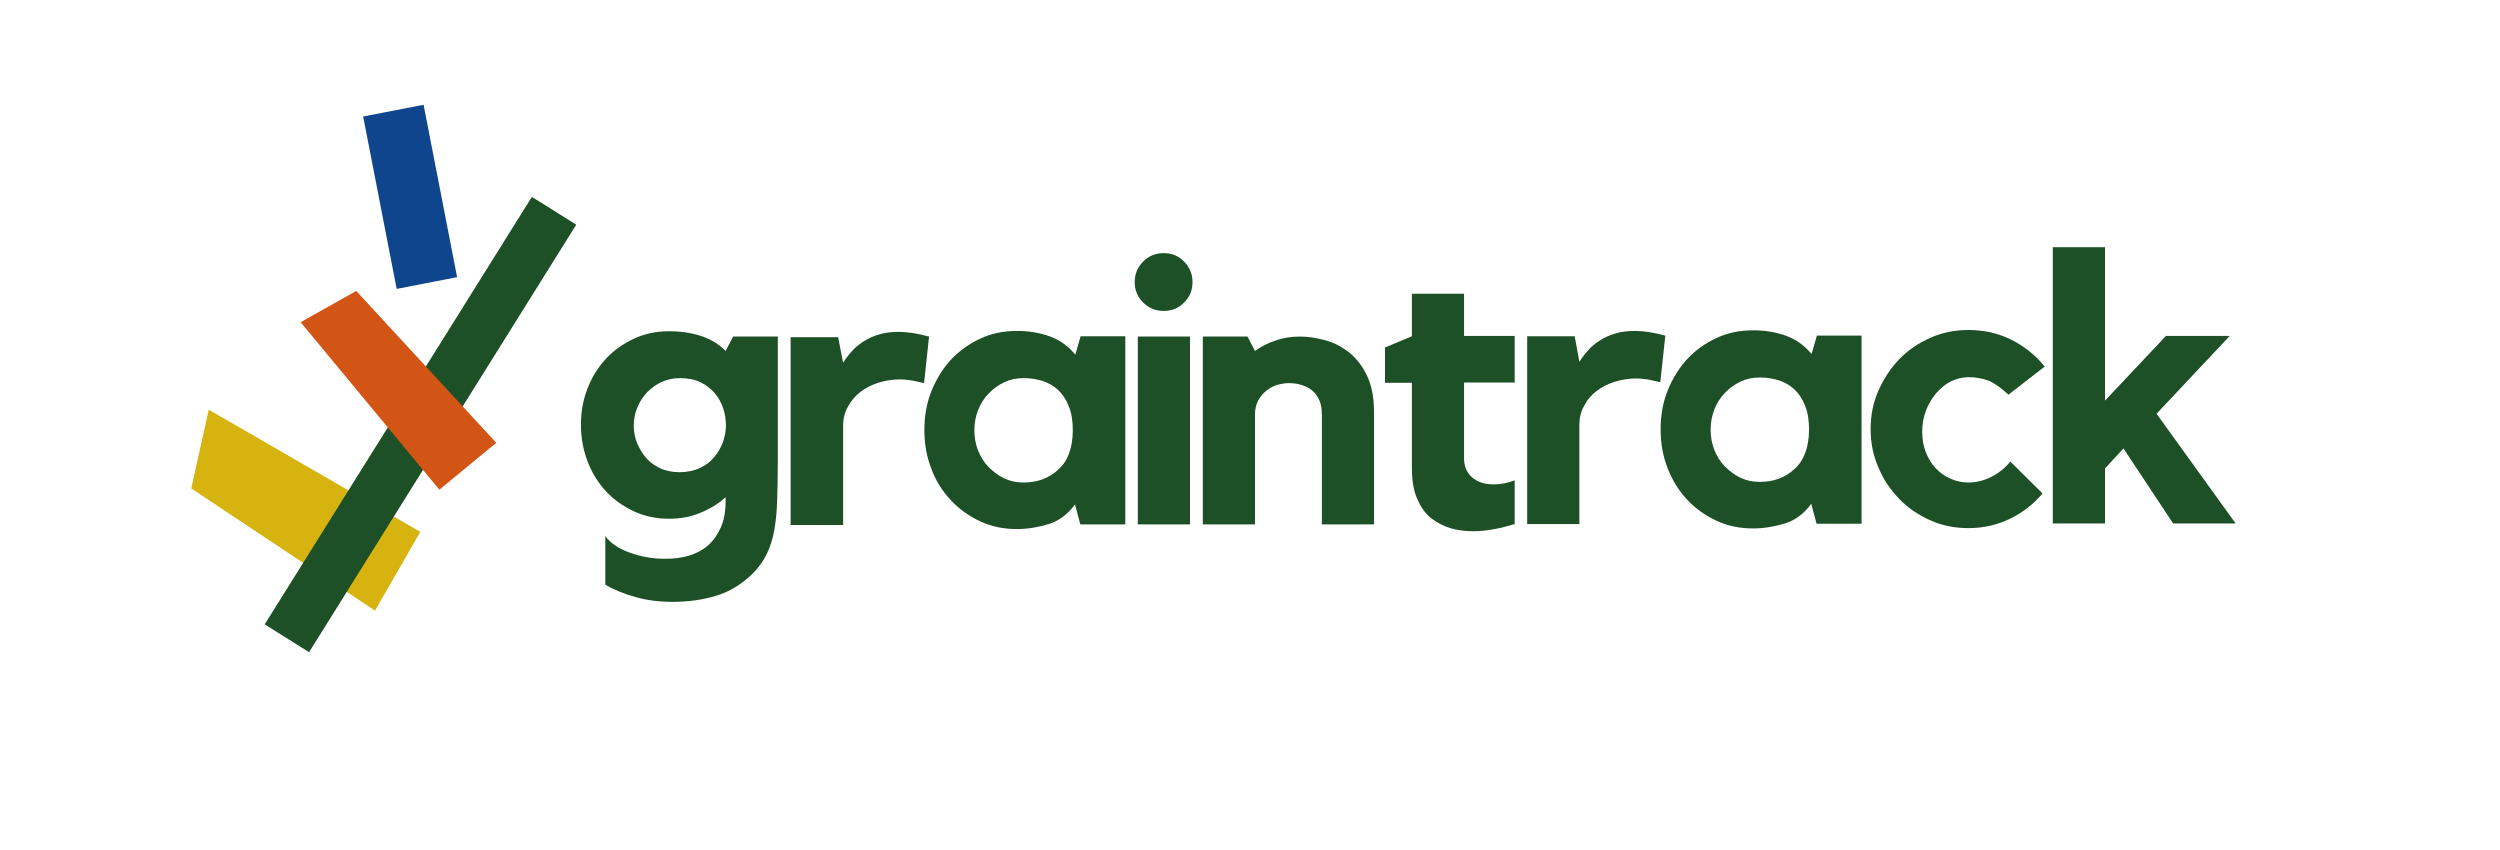
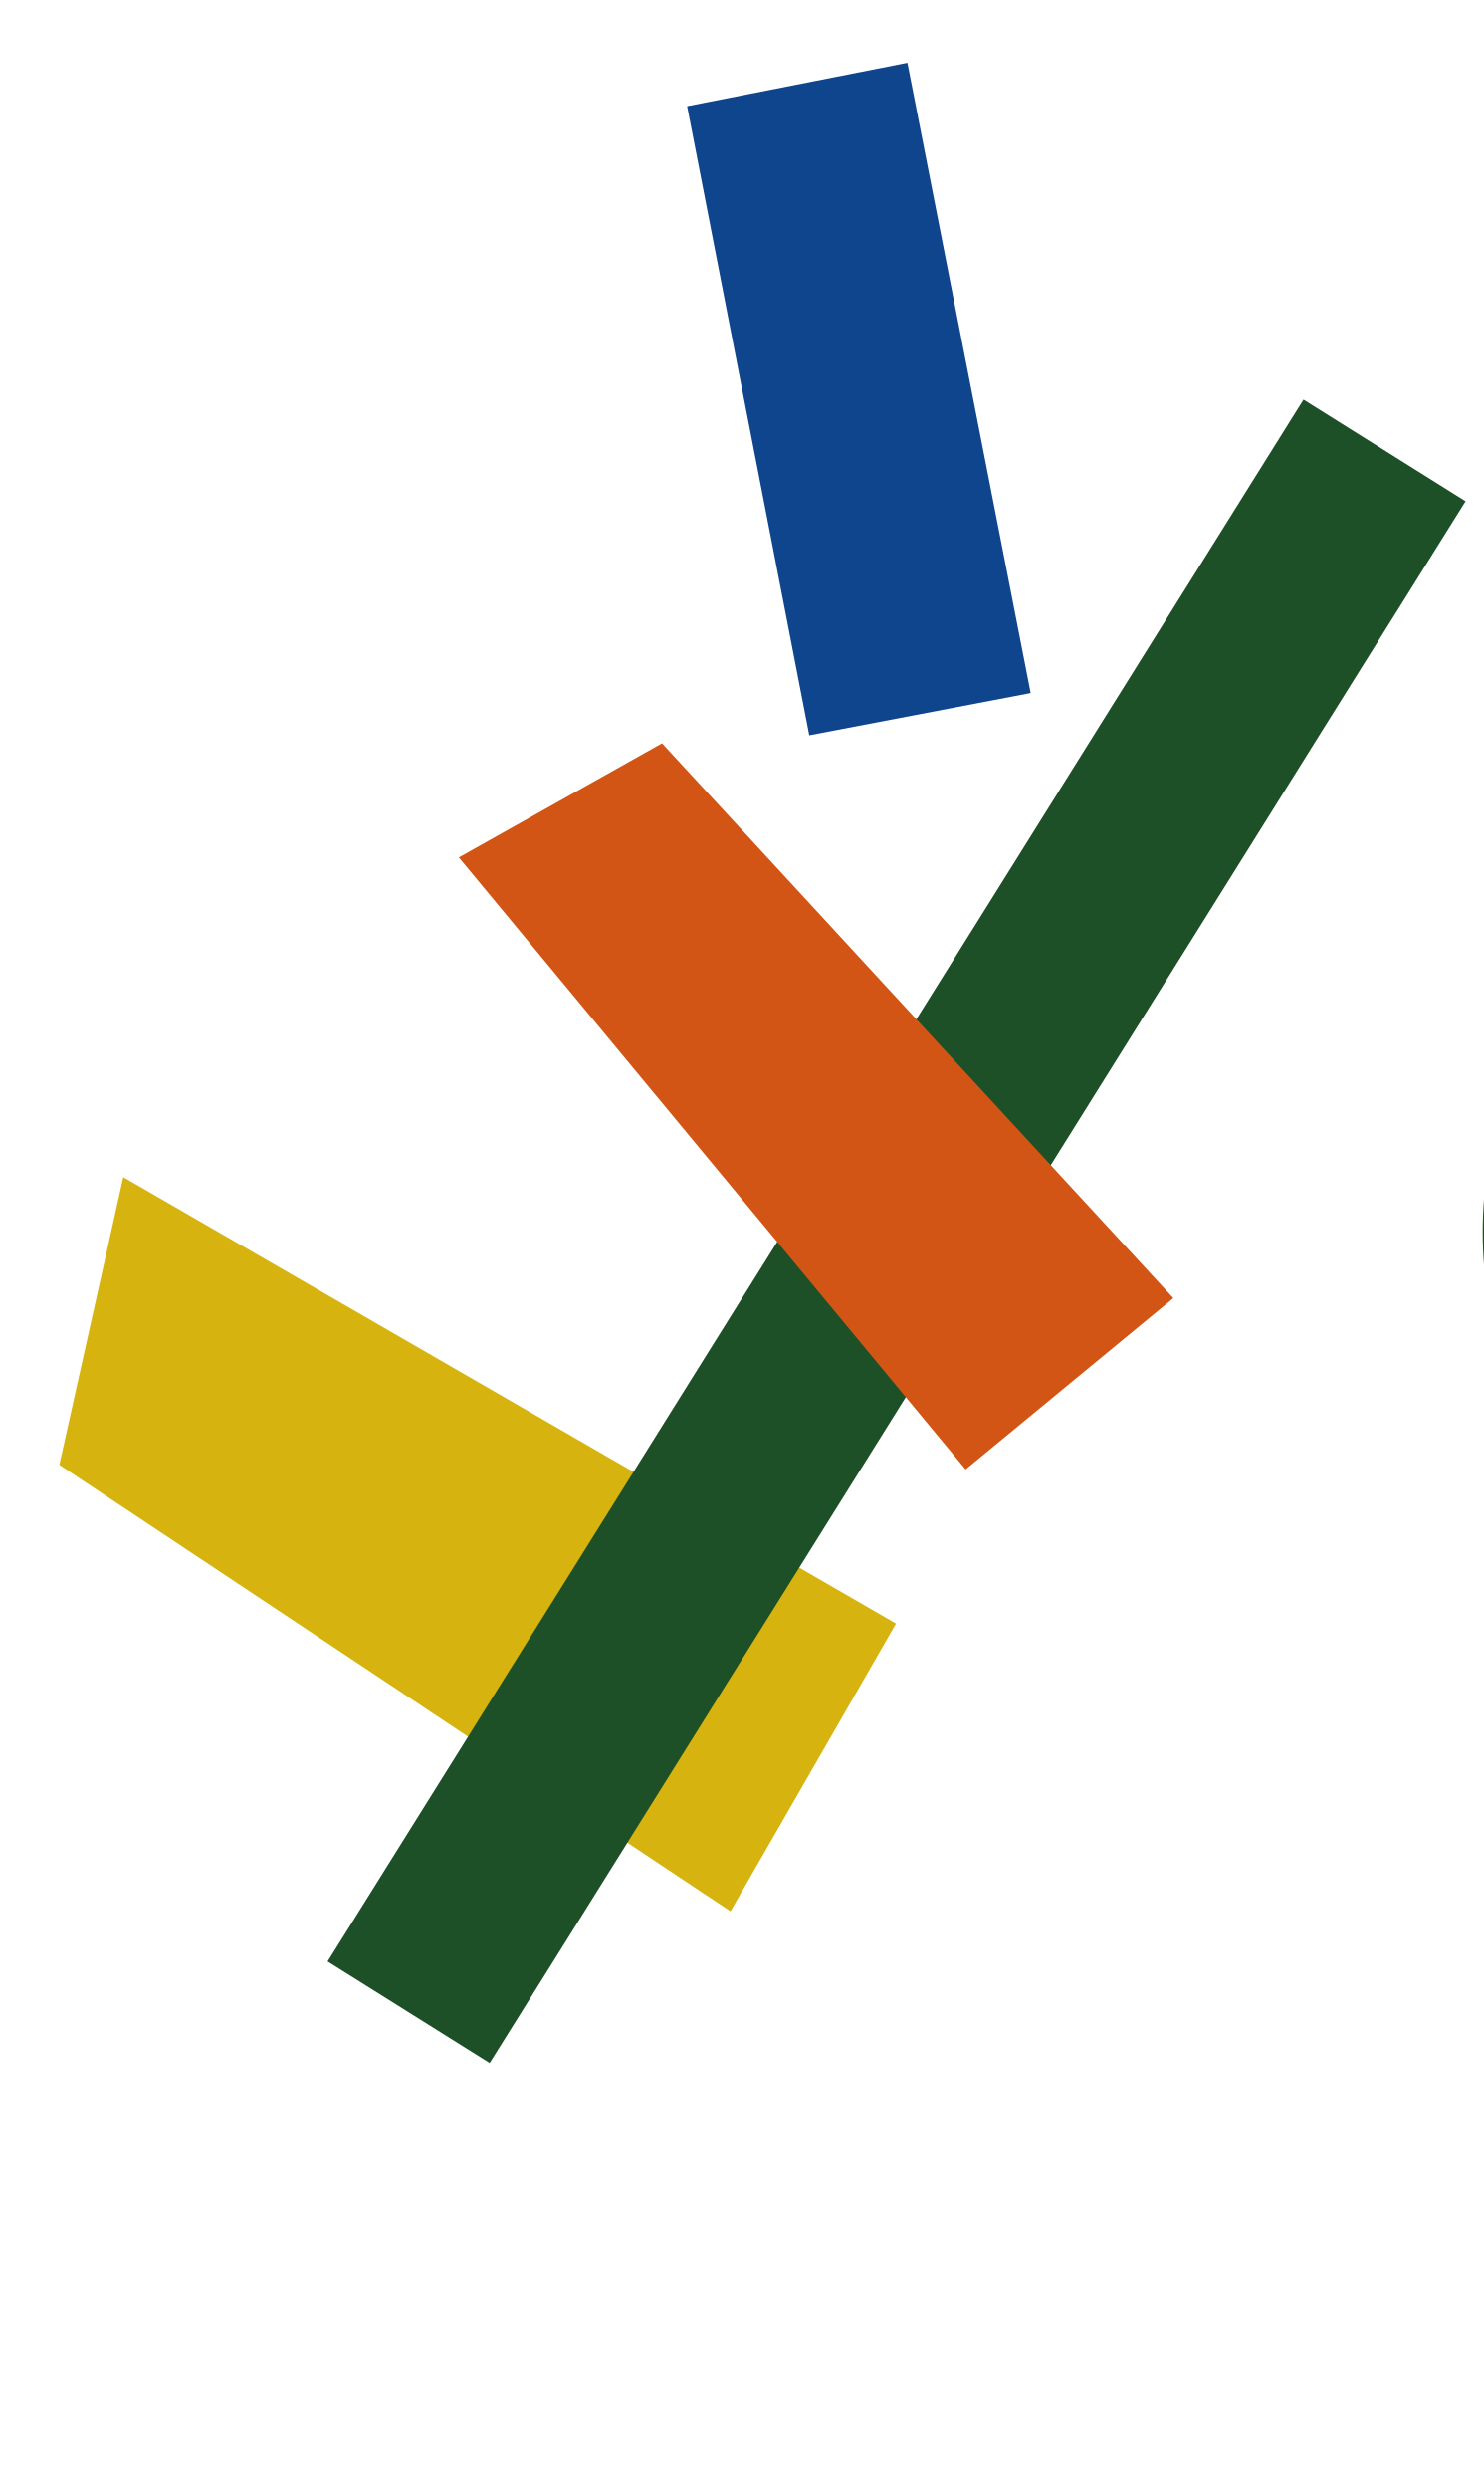
- <svg xmlns="http://www.w3.org/2000/svg" id="Шар_1" x="0px" y="0px" viewBox="0 0 800 271.7" style="enable-background:new 0 0 800 271.7;" xml:space="preserve">
-   <style type="text/css"> .st0{fill:none;} .st1{fill:#D6B30E;} .st2{fill:#1D5027;} .st3{fill:#0F458D;} .st4{fill:#D35515;} </style>
-   <rect class="st0" width="800" height="271.7" />
-   <polygon class="st1" points="61.2,156.3 66.8,131.1 134.5,170.2 120,195.4 " />
-   <g>
-     <path class="st2" d="M170.2,63L84.7,199.8l14.2,8.9l85.5-136.8L170.2,63z" />
-   </g>
-   <rect x="121.4" y="34.9" transform="matrix(0.9816 -0.1908 0.1908 0.9816 -9.6136 26.1888)" class="st3" width="19.7" height="56.2" />
-   <polygon class="st4" points="96.2,103.1 114,93.1 158.8,141.7 140.6,156.7 " />
-   <g>
-     <path class="st2" d="M234.6,107.7h14.3v39.8c0,4.6-0.1,8.7-0.2,12.3c-0.1,3.6-0.4,6.8-0.9,9.7c-0.5,2.9-1.3,5.4-2.4,7.7 c-1.1,2.3-2.6,4.4-4.5,6.3c-3.6,3.5-7.5,5.9-11.9,7.2c-4.4,1.3-9,1.9-13.9,1.9c-4.1,0-8-0.5-11.6-1.5c-3.6-1-6.9-2.3-9.8-4v-15.6 c0.7,1.1,1.8,2.1,3.1,3c1.3,0.9,2.9,1.7,4.6,2.3c1.7,0.6,3.6,1.2,5.6,1.5c2,0.4,4,0.5,6,0.5c2.7,0,5.2-0.3,7.5-1 c2.3-0.7,4.4-1.8,6.1-3.3c1.7-1.5,3.1-3.5,4.1-5.8c1-2.3,1.5-5.1,1.5-8.4v-1.2c-2.3,2.1-5.1,3.8-8.1,5c-3.1,1.3-6.4,1.9-10.1,1.9 c-4,0-7.8-0.8-11.2-2.4s-6.4-3.7-8.9-6.4c-2.5-2.7-4.5-5.9-5.9-9.6c-1.4-3.7-2.1-7.6-2.1-11.7c0-4.1,0.7-8,2.1-11.6 c1.4-3.6,3.4-6.8,5.9-9.5c2.5-2.7,5.5-4.8,8.9-6.4c3.4-1.6,7.2-2.4,11.2-2.4c3.8,0,7.2,0.5,10.3,1.5c3.1,1,5.7,2.6,7.9,4.8 L234.6,107.7z M217.4,151.1c2.6,0,4.8-0.5,6.7-1.4c1.9-0.9,3.4-2.1,4.6-3.6s2.1-3.1,2.7-4.8c0.6-1.8,0.9-3.5,0.9-5.2 c0-1.9-0.3-3.7-0.9-5.5c-0.6-1.8-1.5-3.4-2.7-4.8c-1.2-1.4-2.7-2.6-4.6-3.5c-1.9-0.9-4-1.3-6.5-1.3c-2.1,0-4,0.4-5.8,1.2 s-3.3,1.9-4.7,3.3c-1.3,1.4-2.4,3-3.1,4.8c-0.8,1.8-1.2,3.8-1.2,5.9c0,2.1,0.4,4.1,1.2,5.9c0.8,1.8,1.8,3.4,3.1,4.8 c1.3,1.4,2.9,2.4,4.7,3.2C213.4,150.7,215.3,151.1,217.4,151.1z" />
-     <path class="st2" d="M269.8,116.1c0.8-1.3,1.7-2.5,2.8-3.7c1-1.2,2.3-2.2,3.8-3.2c1.5-0.9,3.1-1.7,5-2.2c1.9-0.6,4-0.8,6.3-0.8 c2.7,0,5.9,0.5,9.6,1.5l-1.6,14.9c-0.9-0.2-1.8-0.4-2.7-0.6c-0.7-0.2-1.5-0.3-2.4-0.4c-0.9-0.1-1.7-0.2-2.4-0.2 c-2.6,0-5,0.4-7.2,1.1c-2.2,0.7-4.1,1.7-5.8,3c-1.6,1.3-2.9,2.8-3.9,4.7c-1,1.8-1.5,3.8-1.5,5.9v31.9H253v-60.1h15.2L269.8,116.1z" />
-     <path class="st2" d="M360.1,107.7v60.1h-14.4l-1.7-6.4c-2.3,3.2-5.2,5.3-8.4,6.3c-3.3,1-6.7,1.6-10.2,1.6c-4.3,0-8.2-0.8-11.8-2.5 c-3.6-1.7-6.7-3.9-9.4-6.8c-2.7-2.9-4.8-6.2-6.2-10.1c-1.5-3.8-2.2-7.9-2.2-12.3c0-4.4,0.7-8.5,2.2-12.3c1.5-3.8,3.6-7.2,6.2-10.1 c2.7-2.9,5.8-5.1,9.4-6.8c3.6-1.7,7.5-2.5,11.8-2.5c3.9,0,7.4,0.6,10.7,1.8c3.2,1.2,5.9,3.2,8,5.8l1.7-5.9H360.1z M343.3,137.9 c0-3.2-0.4-5.8-1.3-7.9c-0.8-2.1-2-3.9-3.4-5.2c-1.4-1.3-3.1-2.3-5-2.9c-1.9-0.6-3.9-0.9-6.1-0.9c-2.2,0-4.2,0.4-6.1,1.3 c-1.9,0.9-3.6,2.1-5,3.6c-1.5,1.5-2.6,3.3-3.4,5.3c-0.8,2.1-1.2,4.2-1.2,6.5c0,2.3,0.4,4.5,1.2,6.5c0.8,2,1.9,3.8,3.4,5.3 c1.5,1.5,3.1,2.7,5,3.6c1.9,0.9,3.9,1.3,6.1,1.3c4.4,0,8.1-1.3,11.1-4.1C341.7,147.6,343.2,143.5,343.3,137.9z" />
-     <path class="st2" d="M372.4,99.5c-2.6,0-4.8-0.9-6.6-2.7c-1.8-1.8-2.7-4-2.7-6.5c0-2.6,0.9-4.8,2.7-6.6c1.8-1.8,4-2.7,6.6-2.7 c2.6,0,4.8,0.9,6.5,2.7c1.8,1.8,2.7,4,2.7,6.6c0,2.6-0.9,4.8-2.7,6.5C377.2,98.6,375,99.5,372.4,99.5z M380.8,167.8h-16.7v-60.1 h16.7V167.8z" />
-     <path class="st2" d="M415.9,107.7c2.3,0,4.8,0.3,7.5,1c2.7,0.6,5.3,1.9,7.7,3.6c2.4,1.8,4.5,4.2,6.1,7.4c1.6,3.2,2.5,7.2,2.5,12.2 v35.9H423v-35.2c0-1.9-0.3-3.4-0.9-4.7c-0.6-1.3-1.4-2.3-2.4-3.1c-1-0.8-2.2-1.3-3.5-1.7c-1.3-0.4-2.6-0.5-3.9-0.5 c-1,0-2.2,0.2-3.4,0.5c-1.3,0.4-2.4,0.9-3.5,1.8c-1.1,0.8-2,1.9-2.7,3.1c-0.7,1.3-1.1,2.8-1.1,4.6v35.2h-16.7v-60.1h14.3l2.4,4.6 c1.9-1.4,4.1-2.5,6.5-3.3C410.5,108.1,413.1,107.7,415.9,107.7z" />
-     <g>
-       <path class="st2" d="M471,152.7c1.7,1.5,4,2.3,6.9,2.3c2.3,0,4.5-0.4,6.8-1.3v14c-2,0.6-4.2,1.2-6.4,1.6c-2.3,0.4-4.5,0.7-6.8,0.7 c-2.6,0-5.1-0.3-7.4-1s-4.4-1.8-6.3-3.3c-1.9-1.6-3.3-3.7-4.4-6.3c-1.1-2.6-1.6-5.9-1.6-9.8v-27.1h-8.6v-11.3l8.6-3.6V94h16.7 v13.5h16.2v14.9h-16.2v23.7C468.4,148.9,469.2,151.1,471,152.7z" />
-       <path class="st2" d="M505.4,115.8c0.8-1.3,1.7-2.5,2.8-3.7c1-1.2,2.3-2.2,3.8-3.2c1.5-0.9,3.1-1.7,5-2.2c1.9-0.6,4-0.8,6.3-0.8 c2.7,0,5.9,0.5,9.6,1.5l-1.6,14.9c-0.9-0.2-1.8-0.4-2.7-0.6c-0.7-0.2-1.5-0.3-2.4-0.4c-0.9-0.1-1.7-0.2-2.4-0.2 c-2.6,0-5,0.4-7.2,1.1c-2.2,0.7-4.1,1.7-5.8,3s-2.9,2.8-3.9,4.7c-1,1.8-1.5,3.8-1.5,5.9v31.9h-16.7v-60.1h15.2L505.4,115.8z" />
-       <path class="st2" d="M595.7,107.5v60.1h-14.4l-1.7-6.4c-2.3,3.2-5.2,5.3-8.4,6.3c-3.3,1-6.7,1.6-10.2,1.6c-4.3,0-8.2-0.8-11.8-2.5 c-3.6-1.7-6.7-3.9-9.4-6.8c-2.7-2.9-4.7-6.2-6.2-10.1c-1.5-3.8-2.2-7.9-2.2-12.3c0-4.4,0.7-8.5,2.2-12.3c1.5-3.8,3.6-7.2,6.2-10.1 c2.7-2.9,5.8-5.1,9.4-6.8c3.6-1.7,7.5-2.5,11.8-2.5c3.9,0,7.4,0.6,10.7,1.8c3.2,1.2,5.9,3.2,8,5.8l1.7-5.9H595.7z M578.9,137.7 c0-3.2-0.4-5.8-1.3-7.9c-0.8-2.1-2-3.9-3.4-5.2c-1.4-1.3-3.1-2.3-5-2.9c-1.9-0.6-3.9-0.9-6.1-0.9c-2.2,0-4.2,0.4-6.1,1.3 c-1.9,0.9-3.6,2.1-5,3.6c-1.5,1.5-2.6,3.3-3.4,5.3c-0.8,2.1-1.2,4.2-1.2,6.5c0,2.3,0.4,4.5,1.2,6.5c0.8,2,1.9,3.8,3.4,5.3 c1.5,1.5,3.1,2.7,5,3.6c1.9,0.9,3.9,1.3,6.1,1.3c4.4,0,8.1-1.3,11.1-4.1C577.3,147.4,578.8,143.2,578.9,137.7z" />
-       <path class="st2" d="M629.9,120.7c-2,0-3.9,0.5-5.7,1.4c-1.8,0.9-3.3,2.2-4.7,3.8c-1.3,1.6-2.4,3.4-3.2,5.5 c-0.8,2.1-1.2,4.4-1.2,6.8c0,2.4,0.4,4.6,1.2,6.6c0.8,2,1.8,3.7,3.2,5.1c1.3,1.4,2.9,2.5,4.7,3.3c1.8,0.8,3.7,1.2,5.7,1.2 c2.5,0,4.9-0.6,7.3-1.8c2.4-1.2,4.4-2.8,6.1-4.9l10.3,10.2c-2.8,3.4-6.3,6.1-10.4,8.1c-4.1,2-8.6,3-13.3,3 c-4.4,0-8.4-0.8-12.2-2.5c-3.8-1.7-7.1-3.9-9.9-6.8c-2.8-2.9-5.1-6.2-6.7-10.1c-1.7-3.8-2.5-7.9-2.5-12.3c0-4.4,0.8-8.5,2.5-12.3 c1.7-3.8,3.9-7.2,6.7-10.1c2.8-2.9,6.1-5.1,9.9-6.8c3.8-1.7,7.9-2.5,12.2-2.5c4.9,0,9.5,1,13.7,3.1c4.2,2.1,7.8,5,10.7,8.6 l-11.6,9c-2.3-2.2-4.5-3.7-6.4-4.5C634.4,121.1,632.3,120.7,629.9,120.7z" />
-       <path class="st2" d="M690.1,132.4l25.3,35.1h-20l-15.9-24l-5.9,6.4v17.6h-16.7V79.1h16.7v49.1l19.5-20.7h20.4L690.1,132.4z" />
-     </g>
-   </g>
+ <svg xmlns="http://www.w3.org/2000/svg" version="1.2" viewBox="0 0 130 218" width="130" height="218">
+   <style>.a{fill:none}.b{fill:#d6b30e}.c{fill:#1d5027}.d{fill:#0f458d}.e{fill:#d35515}</style>
+   <path fill-rule="evenodd" class="a" d="m-56-28h800v271.7h-800z" />
+   <path fill-rule="evenodd" class="b" d="m5.2 128.3l5.6-25.2 67.7 39.1-14.5 25.2z" />
+   <path class="c" d="m114.2 35l-85.5 136.8 14.2 8.9 85.5-136.8z" />
+   <path fill-rule="evenodd" class="d" d="m60.2 9.3l19.3-3.8 10.8 55.2-19.4 3.7z" />
+   <path fill-rule="evenodd" class="e" d="m40.2 75.1l17.8-10 44.8 48.6-18.2 15z" />
+   <path class="c" d="m178.6 79.7h14.3v39.8c0 4.6-0.1 8.7-0.2 12.3-0.1 3.6-0.4 6.8-0.9 9.7-0.5 2.9-1.3 5.4-2.4 7.7q-1.6 3.4-4.5 6.3c-3.6 3.5-7.5 5.9-11.9 7.2-4.4 1.3-9 1.9-13.9 1.9-4.1 0-8-0.5-11.6-1.5-3.6-1-6.9-2.3-9.8-4v-15.6c0.7 1.1 1.8 2.1 3.1 3 1.3 0.9 2.9 1.7 4.6 2.3 1.7 0.6 3.6 1.2 5.6 1.5 2 0.4 4 0.5 6 0.5 2.7 0 5.2-0.3 7.5-1 2.3-0.7 4.4-1.8 6.1-3.3 1.7-1.5 3.1-3.5 4.1-5.8q1.5-3.5 1.5-8.4v-1.2c-2.3 2.1-5.1 3.8-8.1 5-3.1 1.3-6.4 1.9-10.1 1.9-4 0-7.8-0.8-11.2-2.4-3.4-1.6-6.4-3.7-8.9-6.4-2.5-2.7-4.5-5.9-5.9-9.6q-2.1-5.5-2.1-11.7c0-4.1 0.7-8 2.1-11.6 1.4-3.6 3.4-6.8 5.9-9.5 2.5-2.7 5.5-4.8 8.9-6.4 3.4-1.6 7.2-2.4 11.2-2.4 3.8 0 7.2 0.5 10.3 1.5 3.1 1 5.7 2.6 7.9 4.8zm-17.2 43.4c2.6 0 4.8-0.5 6.7-1.4 1.9-0.9 3.4-2.1 4.6-3.6q1.8-2.3 2.7-4.8c0.6-1.8 0.9-3.5 0.9-5.2 0-1.9-0.3-3.7-0.9-5.5q-0.9-2.7-2.7-4.8c-1.2-1.4-2.7-2.6-4.6-3.5-1.9-0.9-4-1.3-6.5-1.3-2.1 0-4 0.4-5.8 1.2-1.8 0.8-3.3 1.9-4.7 3.3-1.3 1.4-2.4 3-3.1 4.8-0.8 1.8-1.2 3.8-1.2 5.9 0 2.1 0.4 4.1 1.2 5.9 0.8 1.8 1.8 3.4 3.1 4.8 1.3 1.4 2.9 2.4 4.7 3.2 1.6 0.6 3.5 1 5.6 1z" />
+   <path class="c" d="m213.8 88.1c0.8-1.3 1.7-2.5 2.8-3.7 1-1.2 2.3-2.2 3.8-3.2 1.5-0.9 3.1-1.7 5-2.2 1.9-0.6 4-0.8 6.3-0.8q4 0 9.6 1.5l-1.6 14.9q-1.3-0.3-2.7-0.6c-0.7-0.2-1.5-0.3-2.4-0.4-0.9-0.1-1.7-0.2-2.4-0.2-2.6 0-5 0.4-7.2 1.1-2.2 0.7-4.1 1.7-5.8 3-1.6 1.3-2.9 2.8-3.9 4.7-1 1.8-1.5 3.8-1.5 5.9v31.9h-16.8v-60.1h15.2z" />
+   <path class="c" d="m304.1 79.7v60.1h-14.4l-1.7-6.4c-2.3 3.2-5.2 5.3-8.4 6.3-3.3 1-6.7 1.6-10.2 1.6-4.3 0-8.2-0.8-11.8-2.5-3.6-1.7-6.7-3.9-9.4-6.8-2.7-2.9-4.8-6.2-6.2-10.1-1.5-3.8-2.2-7.9-2.2-12.3 0-4.4 0.7-8.5 2.2-12.3 1.5-3.8 3.6-7.2 6.2-10.1 2.7-2.9 5.8-5.1 9.4-6.8 3.6-1.7 7.5-2.5 11.8-2.5 3.9 0 7.4 0.6 10.7 1.8 3.2 1.2 5.9 3.2 8 5.8l1.7-5.9h14.3zm-16.8 30.2c0-3.2-0.4-5.8-1.3-7.9-0.8-2.1-2-3.9-3.4-5.2-1.4-1.3-3.1-2.3-5-2.9-1.9-0.6-3.9-0.9-6.1-0.9-2.2 0-4.2 0.4-6.1 1.3-1.9 0.9-3.6 2.1-5 3.6-1.5 1.5-2.6 3.3-3.4 5.3-0.8 2.1-1.2 4.2-1.2 6.5 0 2.3 0.4 4.5 1.2 6.5 0.8 2 1.9 3.8 3.4 5.3 1.5 1.5 3.1 2.7 5 3.6 1.9 0.9 3.9 1.3 6.1 1.3 4.4 0 8.1-1.3 11.1-4.1 3.1-2.7 4.6-6.8 4.7-12.4z" />
+   <path class="c" d="m316.4 71.5q-3.9 0-6.6-2.7c-1.8-1.8-2.7-4-2.7-6.5q0-3.9 2.7-6.6 2.7-2.7 6.6-2.7c2.6 0 4.8 0.9 6.5 2.7q2.7 2.7 2.7 6.6c0 2.6-0.9 4.8-2.7 6.5-1.7 1.8-3.9 2.7-6.5 2.7zm8.4 68.3h-16.7v-60.1h16.7z" />
+   <path class="c" d="m359.9 79.7c2.3 0 4.8 0.3 7.5 1 2.7 0.6 5.3 1.9 7.7 3.6 2.4 1.8 4.5 4.2 6.1 7.4 1.6 3.2 2.5 7.2 2.5 12.2v35.9h-16.7v-35.2c0-1.9-0.3-3.4-0.9-4.7-0.6-1.3-1.4-2.3-2.4-3.1-1-0.8-2.2-1.3-3.5-1.7-1.3-0.4-2.6-0.5-3.9-0.5-1 0-2.2 0.2-3.4 0.5-1.3 0.4-2.4 0.9-3.5 1.8-1.1 0.8-2 1.9-2.7 3.1-0.7 1.3-1.1 2.8-1.1 4.6v35.2h-16.7v-60.1h14.3l2.4 4.6c1.9-1.4 4.1-2.5 6.5-3.3 2.4-0.9 5-1.3 7.8-1.3z" />
+   <path class="c" d="m415 124.7c1.7 1.5 4 2.3 6.9 2.3 2.3 0 4.5-0.4 6.8-1.3v14c-2 0.6-4.2 1.2-6.4 1.6-2.3 0.4-4.5 0.7-6.8 0.7-2.6 0-5.1-0.3-7.4-1q-3.4-1.1-6.3-3.3c-1.9-1.6-3.3-3.7-4.4-6.3-1.1-2.6-1.6-5.9-1.6-9.8v-27.1h-8.6v-11.3l8.6-3.6v-13.6h16.7v13.5h16.2v14.9h-16.2v23.7c-0.1 2.8 0.7 5 2.5 6.6z" />
+   <path class="c" d="m449.4 87.8c0.8-1.3 1.7-2.5 2.8-3.7 1-1.2 2.3-2.2 3.8-3.2 1.5-0.9 3.1-1.7 5-2.2 1.9-0.6 4-0.8 6.3-0.8q4.1 0 9.6 1.5l-1.6 14.9q-1.3-0.3-2.7-0.6c-0.7-0.2-1.5-0.3-2.4-0.4-0.9-0.1-1.7-0.2-2.4-0.2-2.6 0-5 0.4-7.2 1.1-2.2 0.7-4.1 1.7-5.8 3-1.7 1.3-2.9 2.8-3.9 4.7-1 1.8-1.5 3.8-1.5 5.9v31.9h-16.7v-60.1h15.2z" />
+   <path class="c" d="m539.7 79.5v60.1h-14.4l-1.7-6.4c-2.3 3.2-5.2 5.3-8.4 6.3-3.3 1-6.7 1.6-10.2 1.6-4.3 0-8.2-0.8-11.8-2.5-3.6-1.7-6.7-3.9-9.4-6.8-2.7-2.9-4.7-6.2-6.2-10.1-1.5-3.8-2.2-7.9-2.2-12.3 0-4.4 0.7-8.5 2.2-12.3 1.5-3.8 3.6-7.2 6.2-10.1 2.7-2.9 5.8-5.1 9.4-6.8 3.6-1.7 7.5-2.5 11.8-2.5 3.9 0 7.4 0.6 10.7 1.8 3.2 1.2 5.9 3.2 8 5.8l1.7-5.9h14.3zm-16.8 30.2c0-3.2-0.4-5.8-1.3-7.9-0.8-2.1-2-3.9-3.4-5.2-1.4-1.3-3.1-2.3-5-2.9-1.9-0.6-3.9-0.9-6.1-0.9-2.2 0-4.2 0.4-6.1 1.3-1.9 0.9-3.6 2.1-5 3.6-1.5 1.5-2.6 3.3-3.4 5.3-0.8 2.1-1.2 4.2-1.2 6.5 0 2.3 0.4 4.5 1.2 6.5 0.8 2 1.9 3.8 3.4 5.3 1.5 1.5 3.1 2.7 5 3.6 1.9 0.9 3.9 1.3 6.1 1.3 4.4 0 8.1-1.3 11.1-4.1 3.1-2.7 4.6-6.9 4.7-12.4z" />
+   <path class="c" d="m573.9 92.7c-2 0-3.9 0.5-5.7 1.4-1.8 0.9-3.3 2.2-4.7 3.8-1.3 1.6-2.4 3.4-3.2 5.5-0.8 2.1-1.2 4.4-1.2 6.8q0 3.6 1.2 6.6c0.8 2 1.8 3.7 3.2 5.1 1.3 1.4 2.9 2.5 4.7 3.3q2.7 1.2 5.7 1.2c2.5 0 4.9-0.6 7.3-1.8 2.4-1.2 4.4-2.8 6.1-4.9l10.3 10.2c-2.8 3.4-6.3 6.1-10.4 8.1-4.1 2-8.6 3-13.3 3-4.4 0-8.4-0.8-12.2-2.5-3.8-1.7-7.1-3.9-9.9-6.8-2.8-2.9-5.1-6.2-6.7-10.1-1.7-3.8-2.5-7.9-2.5-12.3 0-4.4 0.8-8.5 2.5-12.3 1.7-3.8 3.9-7.2 6.7-10.1 2.8-2.9 6.1-5.1 9.9-6.8 3.8-1.7 7.9-2.5 12.2-2.5 4.9 0 9.5 1 13.7 3.1 4.2 2.1 7.8 5 10.7 8.6l-11.6 9c-2.3-2.2-4.5-3.7-6.4-4.5-1.9-0.7-4-1.1-6.4-1.1z" />
+   <path class="c" d="m634.1 104.4l25.3 35.1h-20l-15.9-24-5.9 6.4v17.6h-16.7v-88.4h16.7v49.1l19.5-20.7h20.4z" />
</svg>
